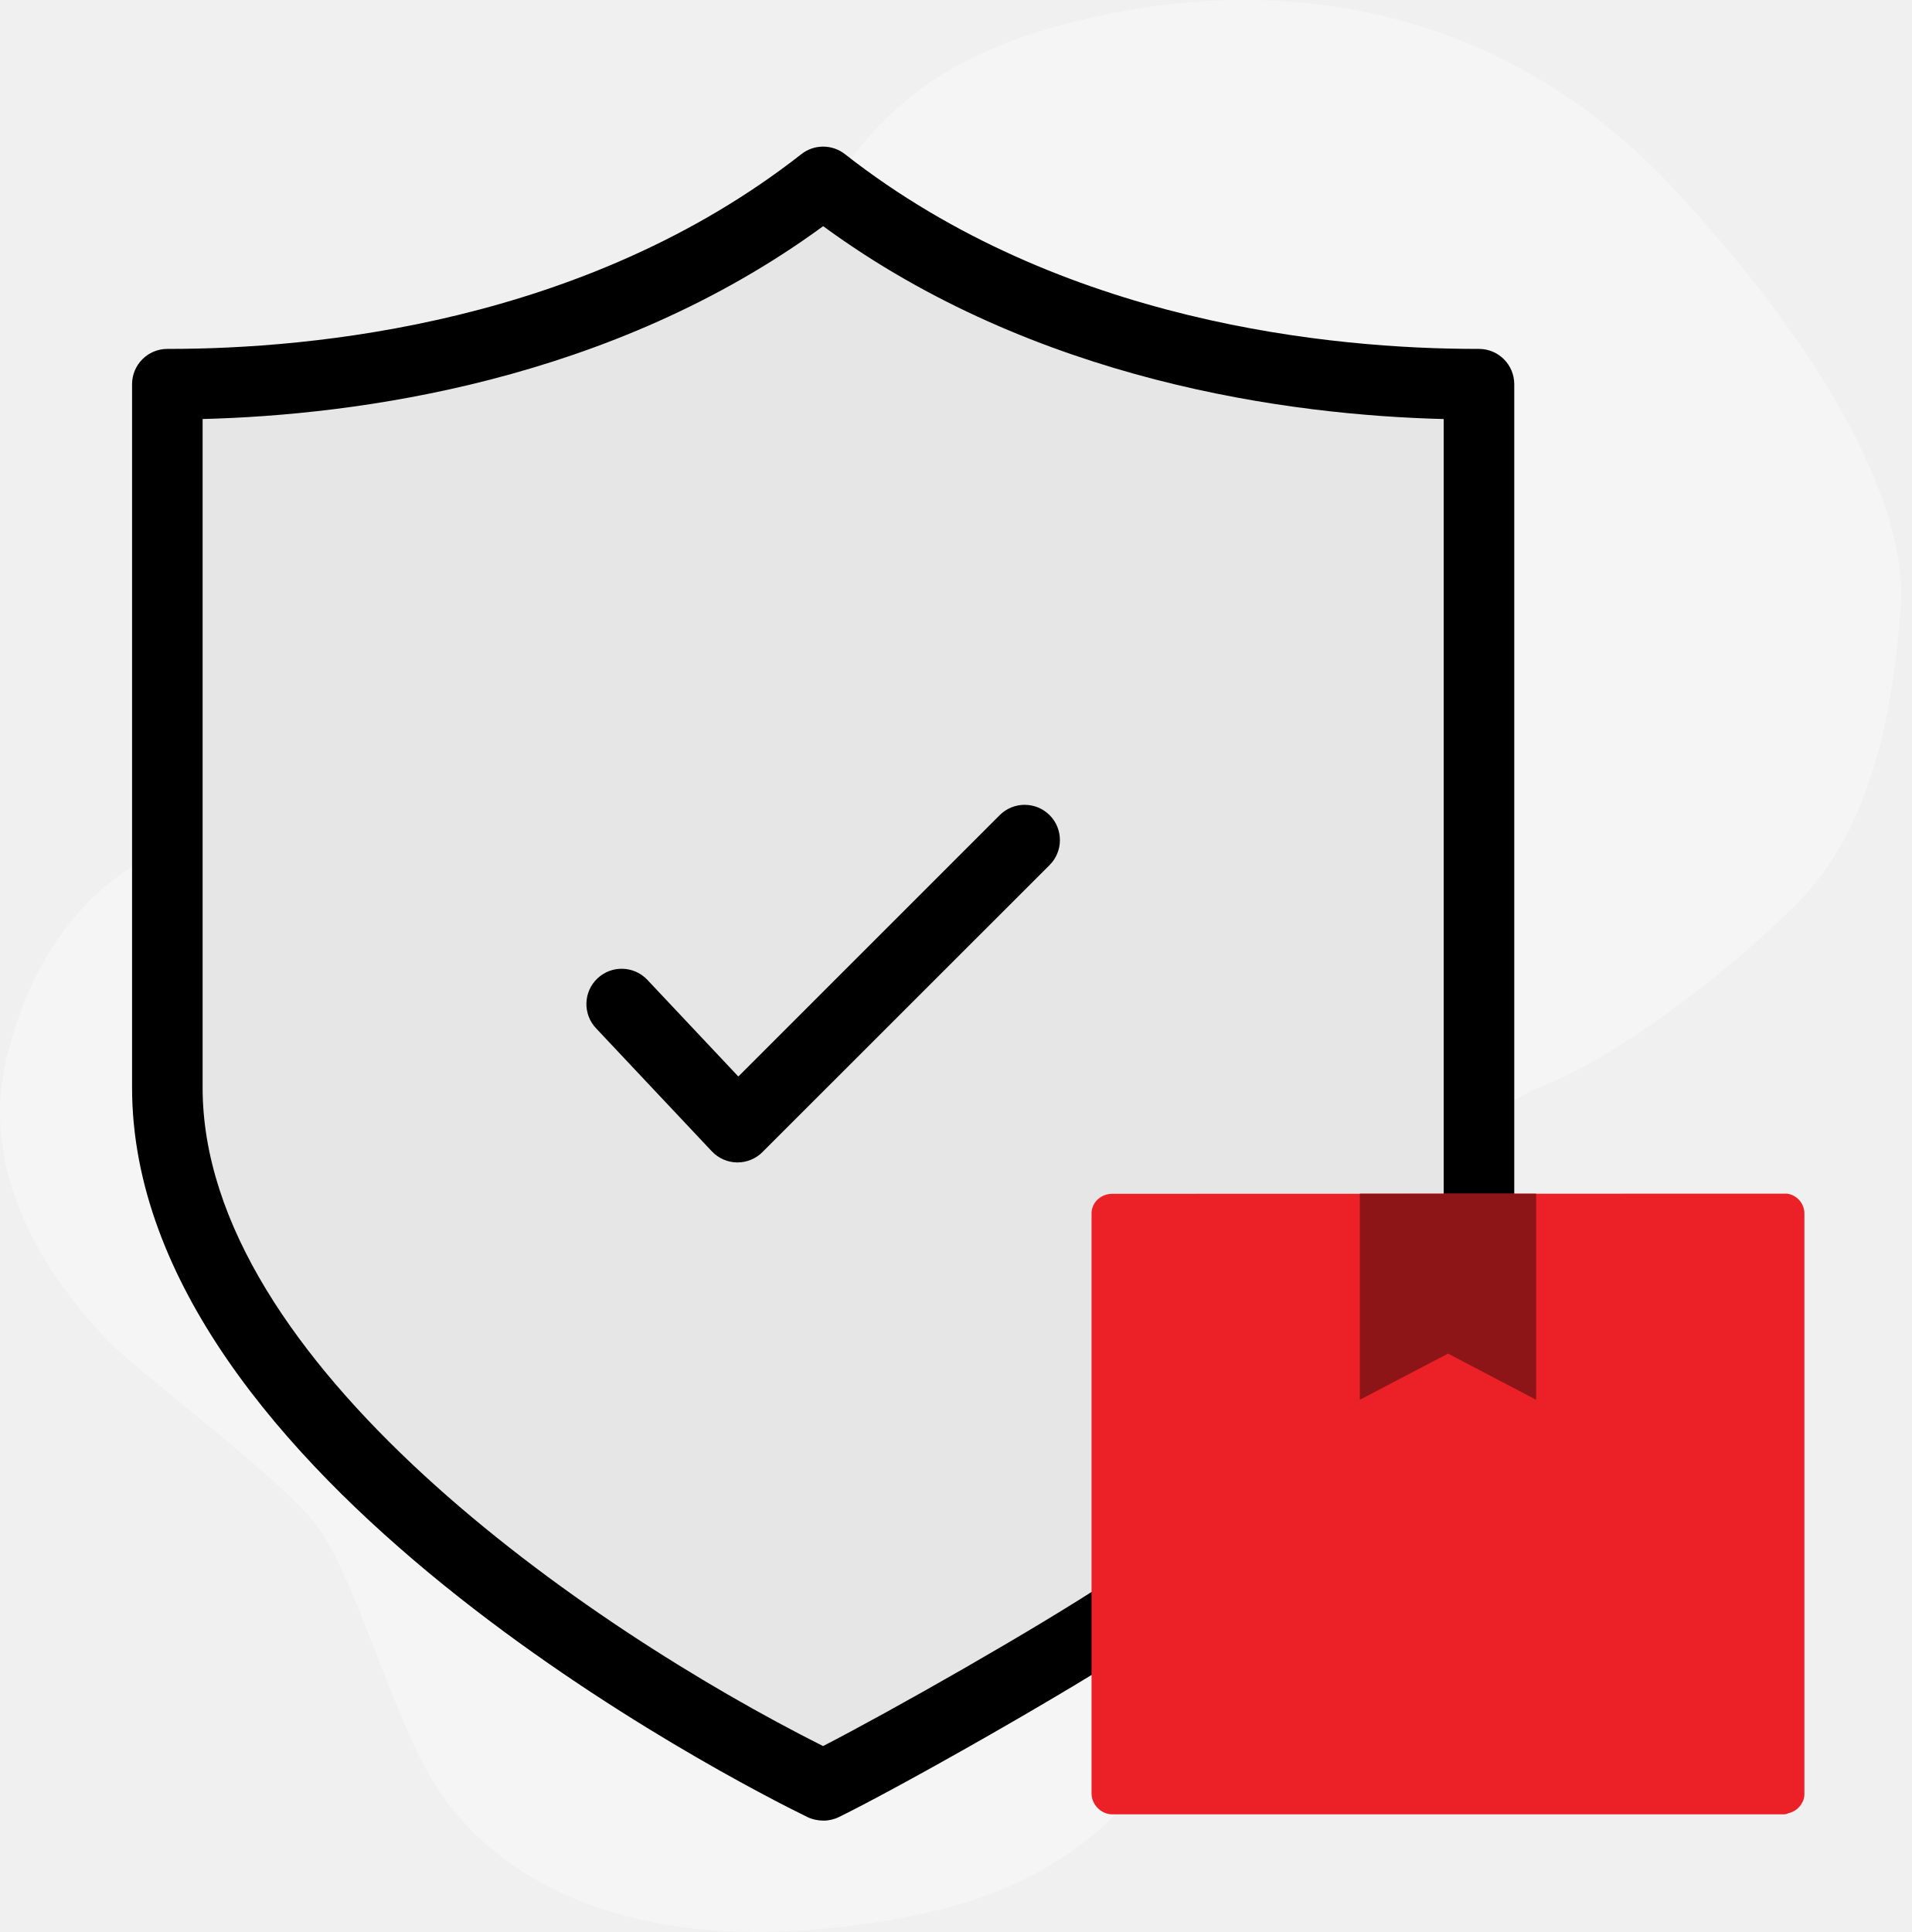
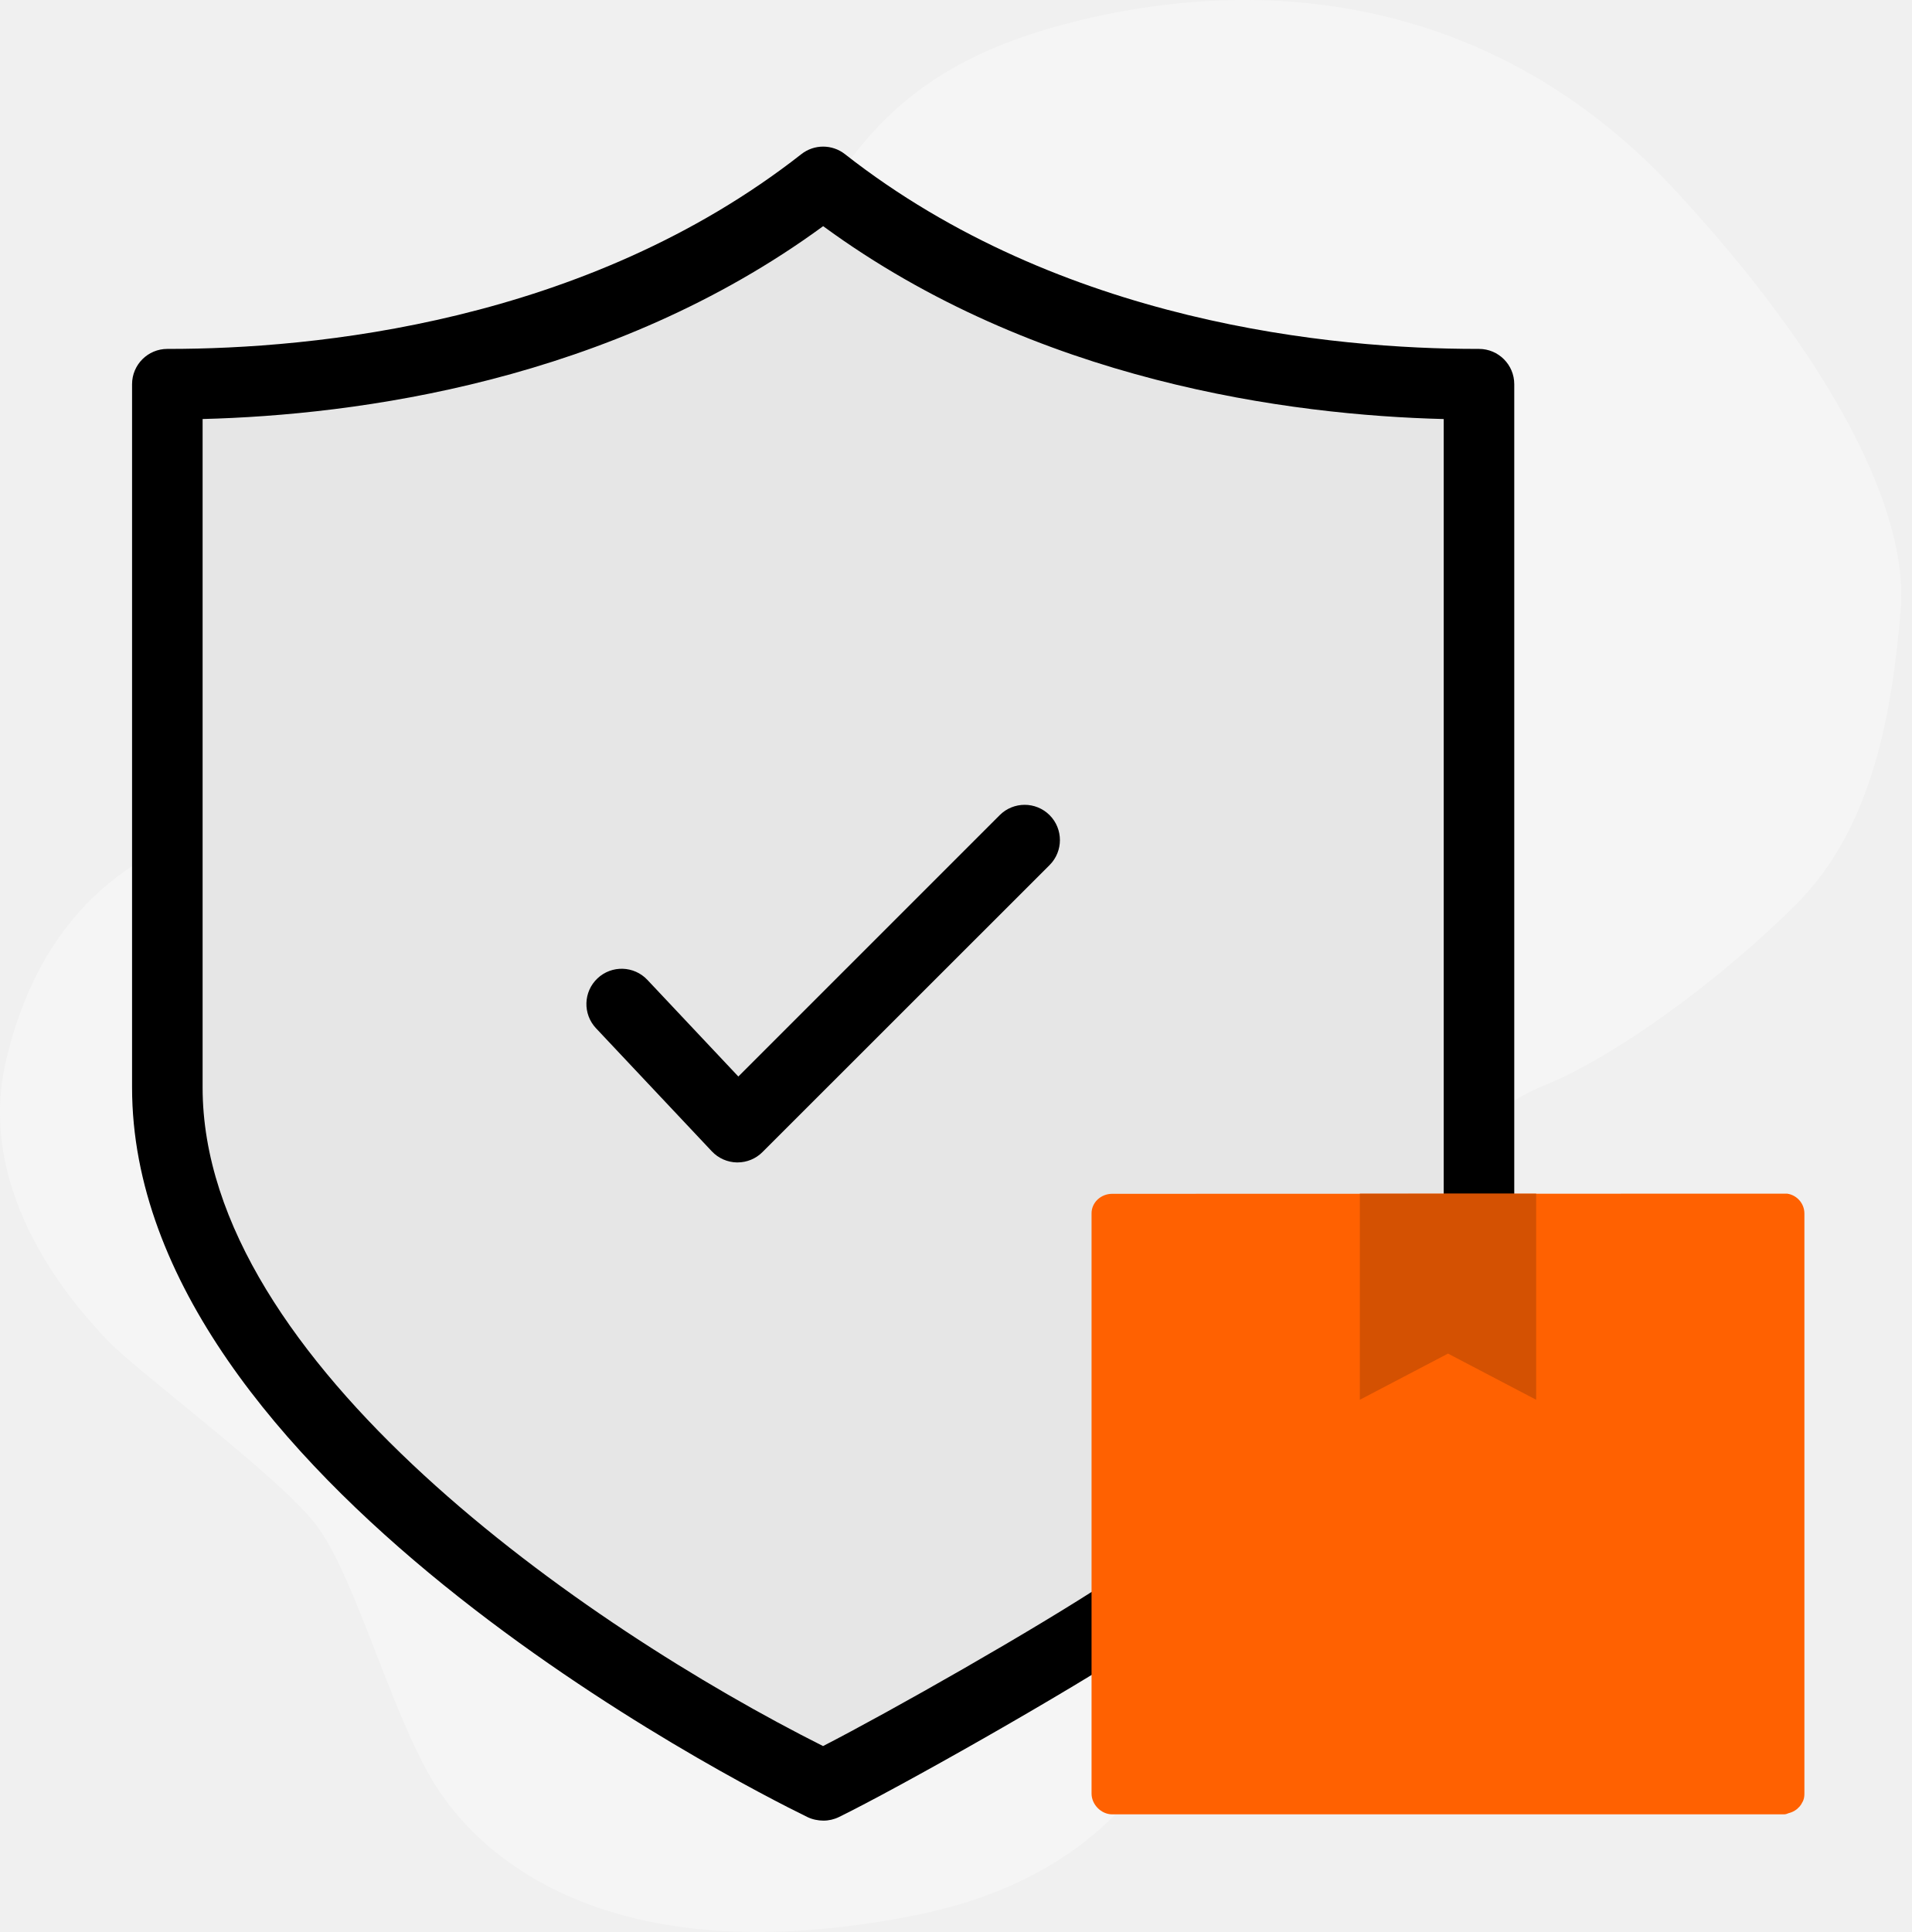
<svg xmlns="http://www.w3.org/2000/svg" xmlns:xlink="http://www.w3.org/1999/xlink" width="95" height="96" viewBox="0 0 95 96">
  <defs>
    <path id="kfwo5arfea" d="M0 0L94.469 0 94.469 96 0 96z" />
  </defs>
  <g fill="none" fill-rule="evenodd">
    <g>
      <g>
        <g transform="translate(-1076, -2504) translate(1076, 2504)">
          <mask id="5nmpvjdweb" fill="#fff">
            <use xlink:href="#kfwo5arfea" />
          </mask>
          <path fill="#F5F5F5" d="M89.26 44.921c-3.762 3.763-9.036 7.616-12.59 9.037-3.554 1.422-14.825 10.053-15.231 17.16-.406 7.108-.61 21.02-16.043 24.065-15.434 3.047-21.831-3.148-23.963-6.803-2.132-3.655-3.86-10.255-5.788-12.692-1.93-2.437-8.936-7.616-10.357-9.139-1.422-1.523-6.6-7.107-4.976-13.91C1.937 45.834 6.1 41.976 12.7 40.554c6.6-1.422 19.496-7.108 23.659-19.698S43.873 3.19 54.33.853c10.459-2.335 20.917 0 28.837 8.53 7.92 8.53 11.678 16.043 11.272 20.916-.407 4.874-1.321 10.764-5.18 14.622" mask="url(#5nmpvjdweb)" />
        </g>
        <path fill="#E6E6E6" d="M56.108 79.98c-3.962 2.615-12.196 7.267-15.194 8.733h-.027C29.977 83.377 8.314 69.56 8.314 54.04V19.09h.08c7.74 0 21.464-1.401 32.506-10.052 11.03 8.65 24.753 10.052 32.493 10.052h.093v43.298" transform="translate(-1076, -2504) translate(1076, 2504)" />
        <path fill="#000" d="M36.647 57.761h-.026c-.475-.007-.925-.207-1.25-.55l-5.758-6.119c-.663-.706-.63-1.815.075-2.478.705-.664 1.814-.63 2.478.075l4.52 4.802 12.986-12.987c.685-.684 1.794-.684 2.48 0 .683.685.683 1.795 0 2.48L37.885 57.246c-.329.33-.774.514-1.239.514" transform="translate(-1076, -2504) translate(1076, 2504)" />
        <path fill="#000" d="M40.914 90.466c-.268 0-.557-.061-.797-.178C36.683 88.608 6.562 73.32 6.562 54.04V19.09c0-.968.785-1.753 1.752-1.753h.079c7.124 0 20.678-1.257 31.427-9.68.634-.496 1.528-.496 2.162.002 10.735 8.42 24.288 9.678 31.41 9.678h.094c.968 0 1.753.785 1.753 1.753v43.298c0 .968-.785 1.753-1.753 1.753-.968 0-1.753-.785-1.753-1.753V20.822c-7.63-.195-20.272-1.843-30.833-9.584-10.567 7.737-23.203 9.387-30.833 9.583v33.22c0 13.633 19.018 26.786 30.828 32.72 3.313-1.703 10.552-5.804 14.248-8.243.808-.534 1.895-.311 2.428.497.533.808.31 1.895-.497 2.428-4.108 2.71-12.5 7.43-15.39 8.845-.24.117-.503.178-.77.178" transform="translate(-1076, -2504) translate(1076, 2504)" />
-         <path fill="#EB2127" d="M89.656 89.12c0 .083-.008.165-.024.238l-.008.026c-.009.015-.009.04-.017.056l-.008.017c-.008.024-.016.049-.033.073-.009.008-.009.026-.015.034l-.01.007-.025.05-.007.016c-.025.042-.057.083-.09.124-.026.024-.04.049-.058.057l-.032.033-.009.008-.024.025-.008.008c-.01.009-.026.016-.034.024-.099.075-.212.13-.327.164l-.035.008c-.048.017-.097.033-.137.05-.05.008-.083.016-.09.016H55.261c-.542 0-1.025-.484-1.025-1.033V60.288c0-.533.46-.968 1.025-.968l33.394-.008h.14c.482.065.86.484.86.985V89.12z" transform="translate(-1076, -2504) translate(1076, 2504)" />
-         <path fill="#8D1417" d="M76.327 59.312L76.327 69.554 71.947 67.259 67.566 69.554 67.566 59.312z" transform="translate(-1076, -2504) translate(1076, 2504)" />
+         <path fill="#FF6101" d="M89.656 89.12c0 .083-.008.165-.024.238l-.008.026c-.009.015-.009.04-.017.056l-.008.017c-.008.024-.016.049-.033.073-.009.008-.009.026-.015.034l-.01.007-.025.05-.007.016c-.025.042-.057.083-.09.124-.026.024-.04.049-.058.057l-.032.033-.009.008-.024.025-.008.008c-.01.009-.026.016-.034.024-.099.075-.212.13-.327.164l-.035.008c-.048.017-.097.033-.137.05-.05.008-.083.016-.09.016H55.261c-.542 0-1.025-.484-1.025-1.033V60.288c0-.533.46-.968 1.025-.968l33.394-.008h.14c.482.065.86.484.86.985V89.12z" transform="translate(-1076, -2504) translate(1076, 2504)" />
+         <path fill="#d45102" d="M76.327 59.312L76.327 69.554 71.947 67.259 67.566 69.554 67.566 59.312z" transform="translate(-1076, -2504) translate(1076, 2504)" />
      </g>
    </g>
  </g>
</svg>
